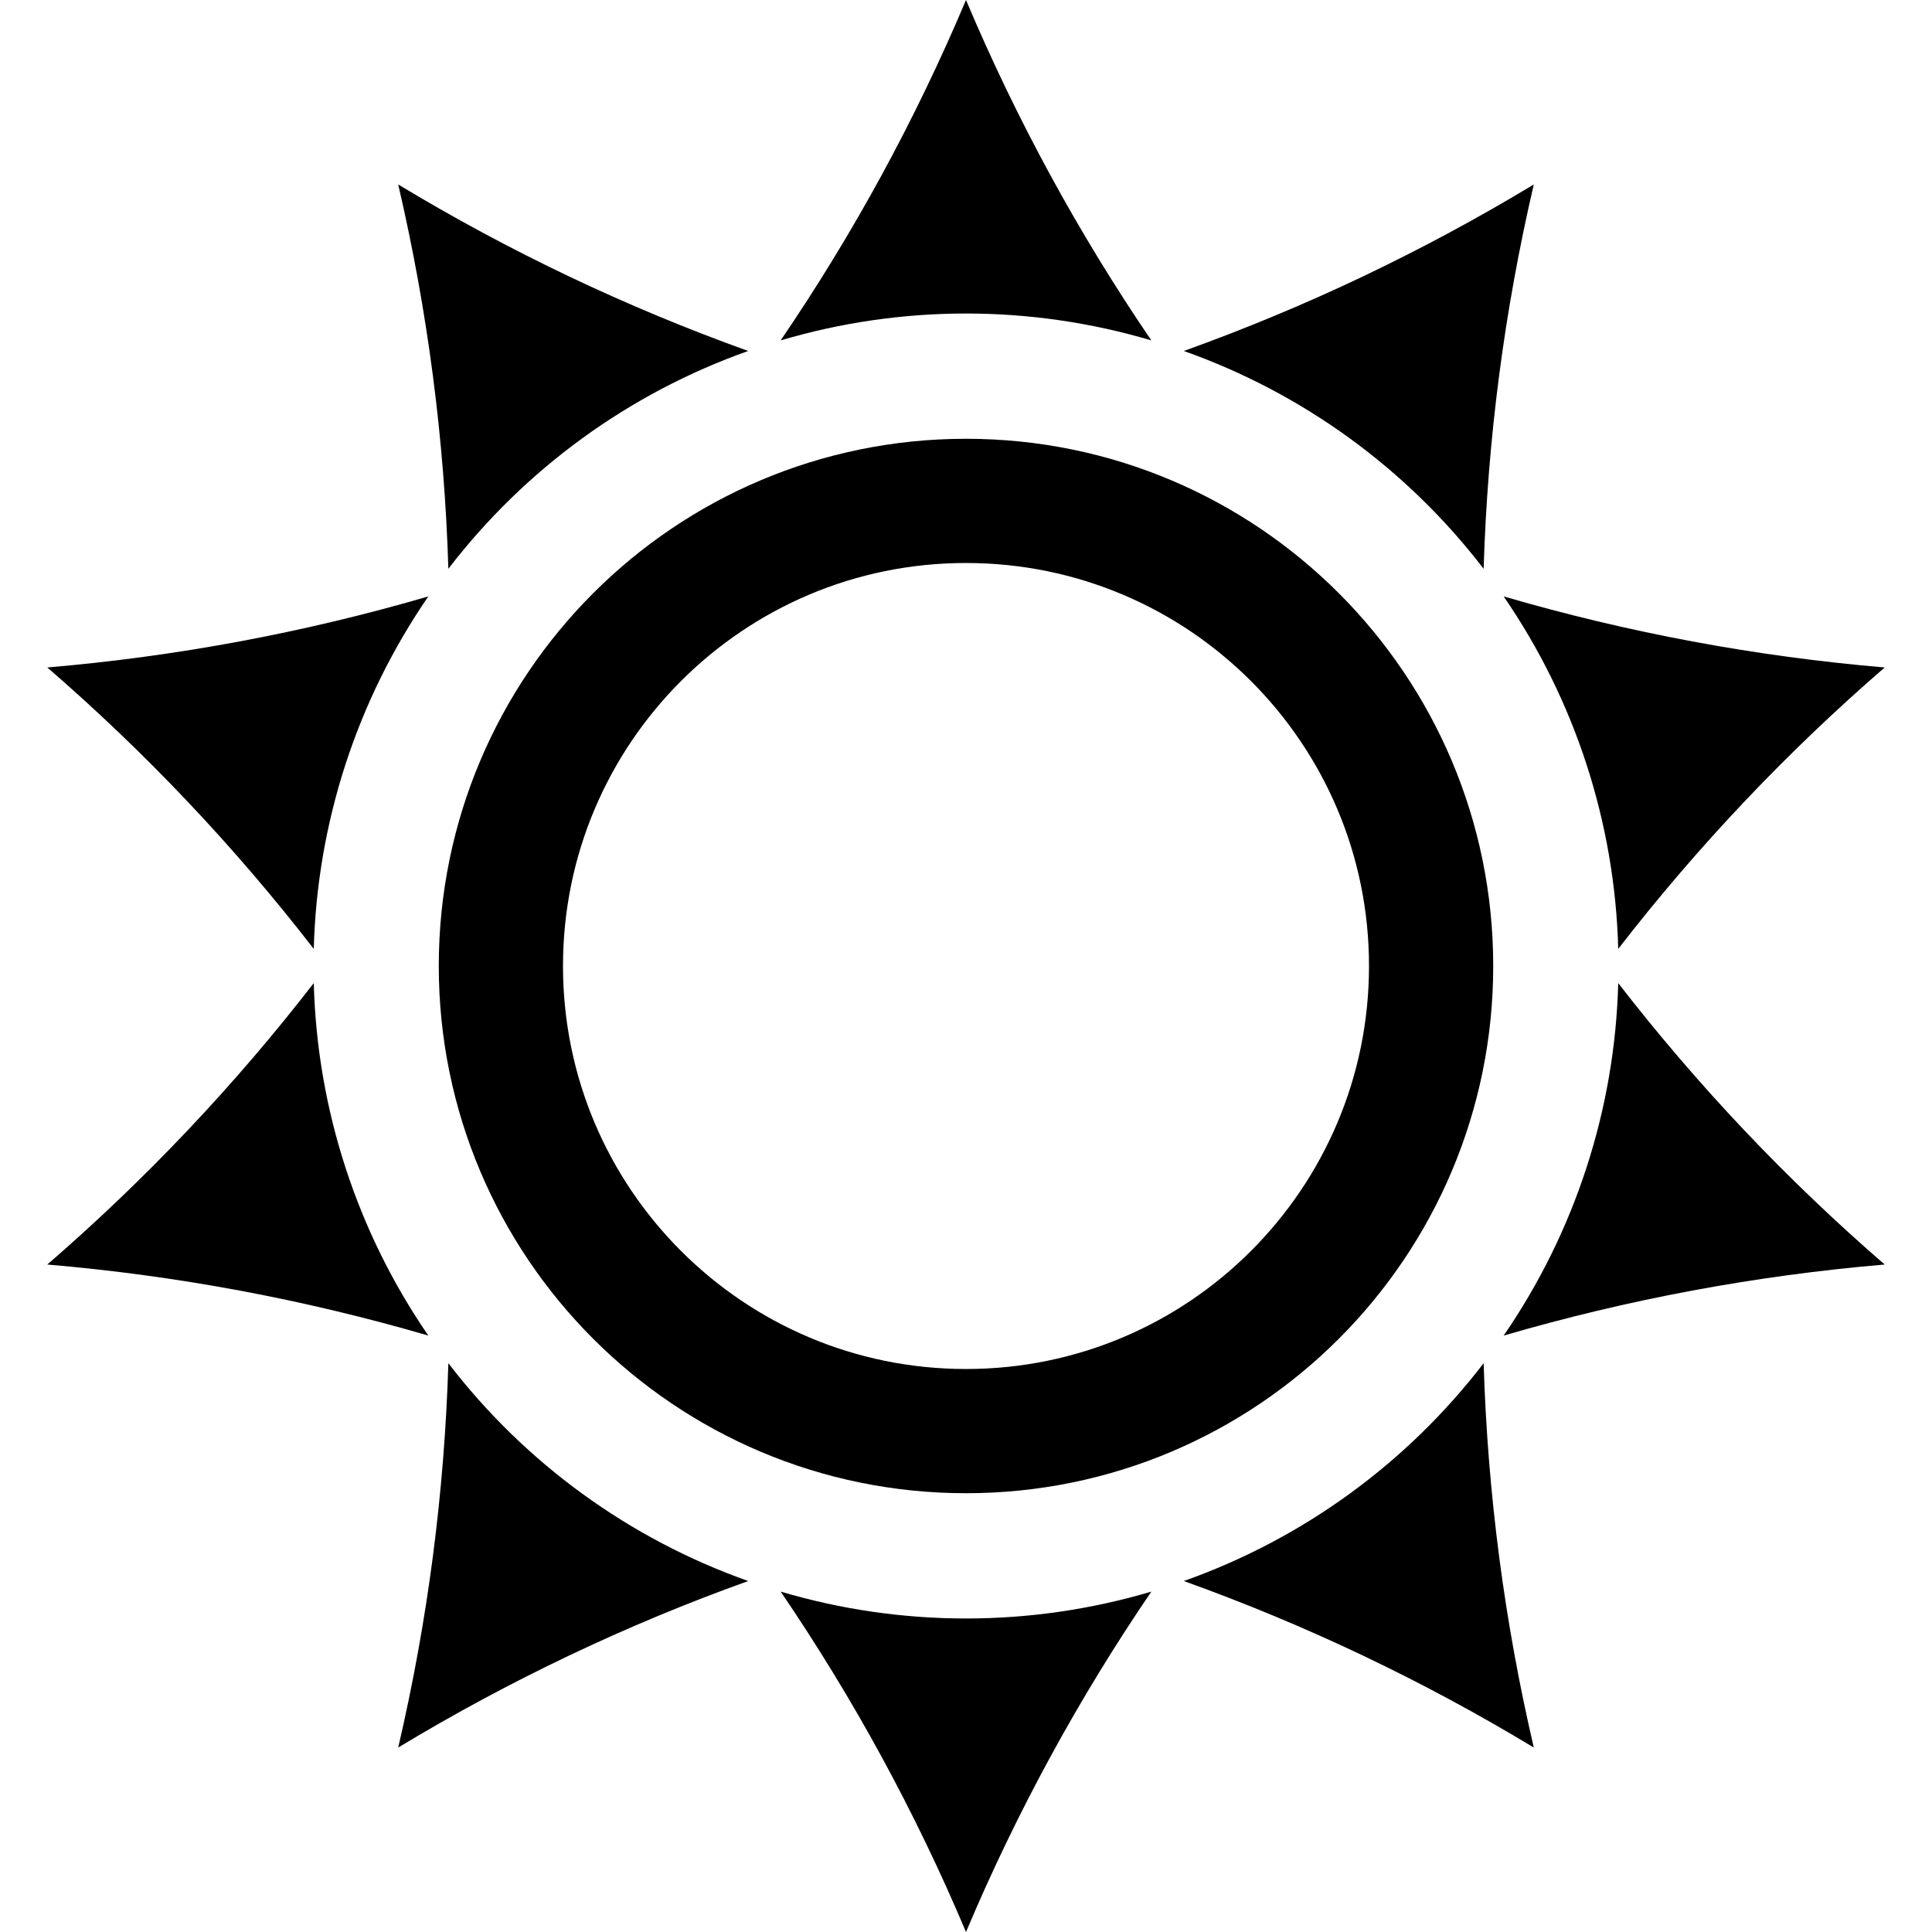
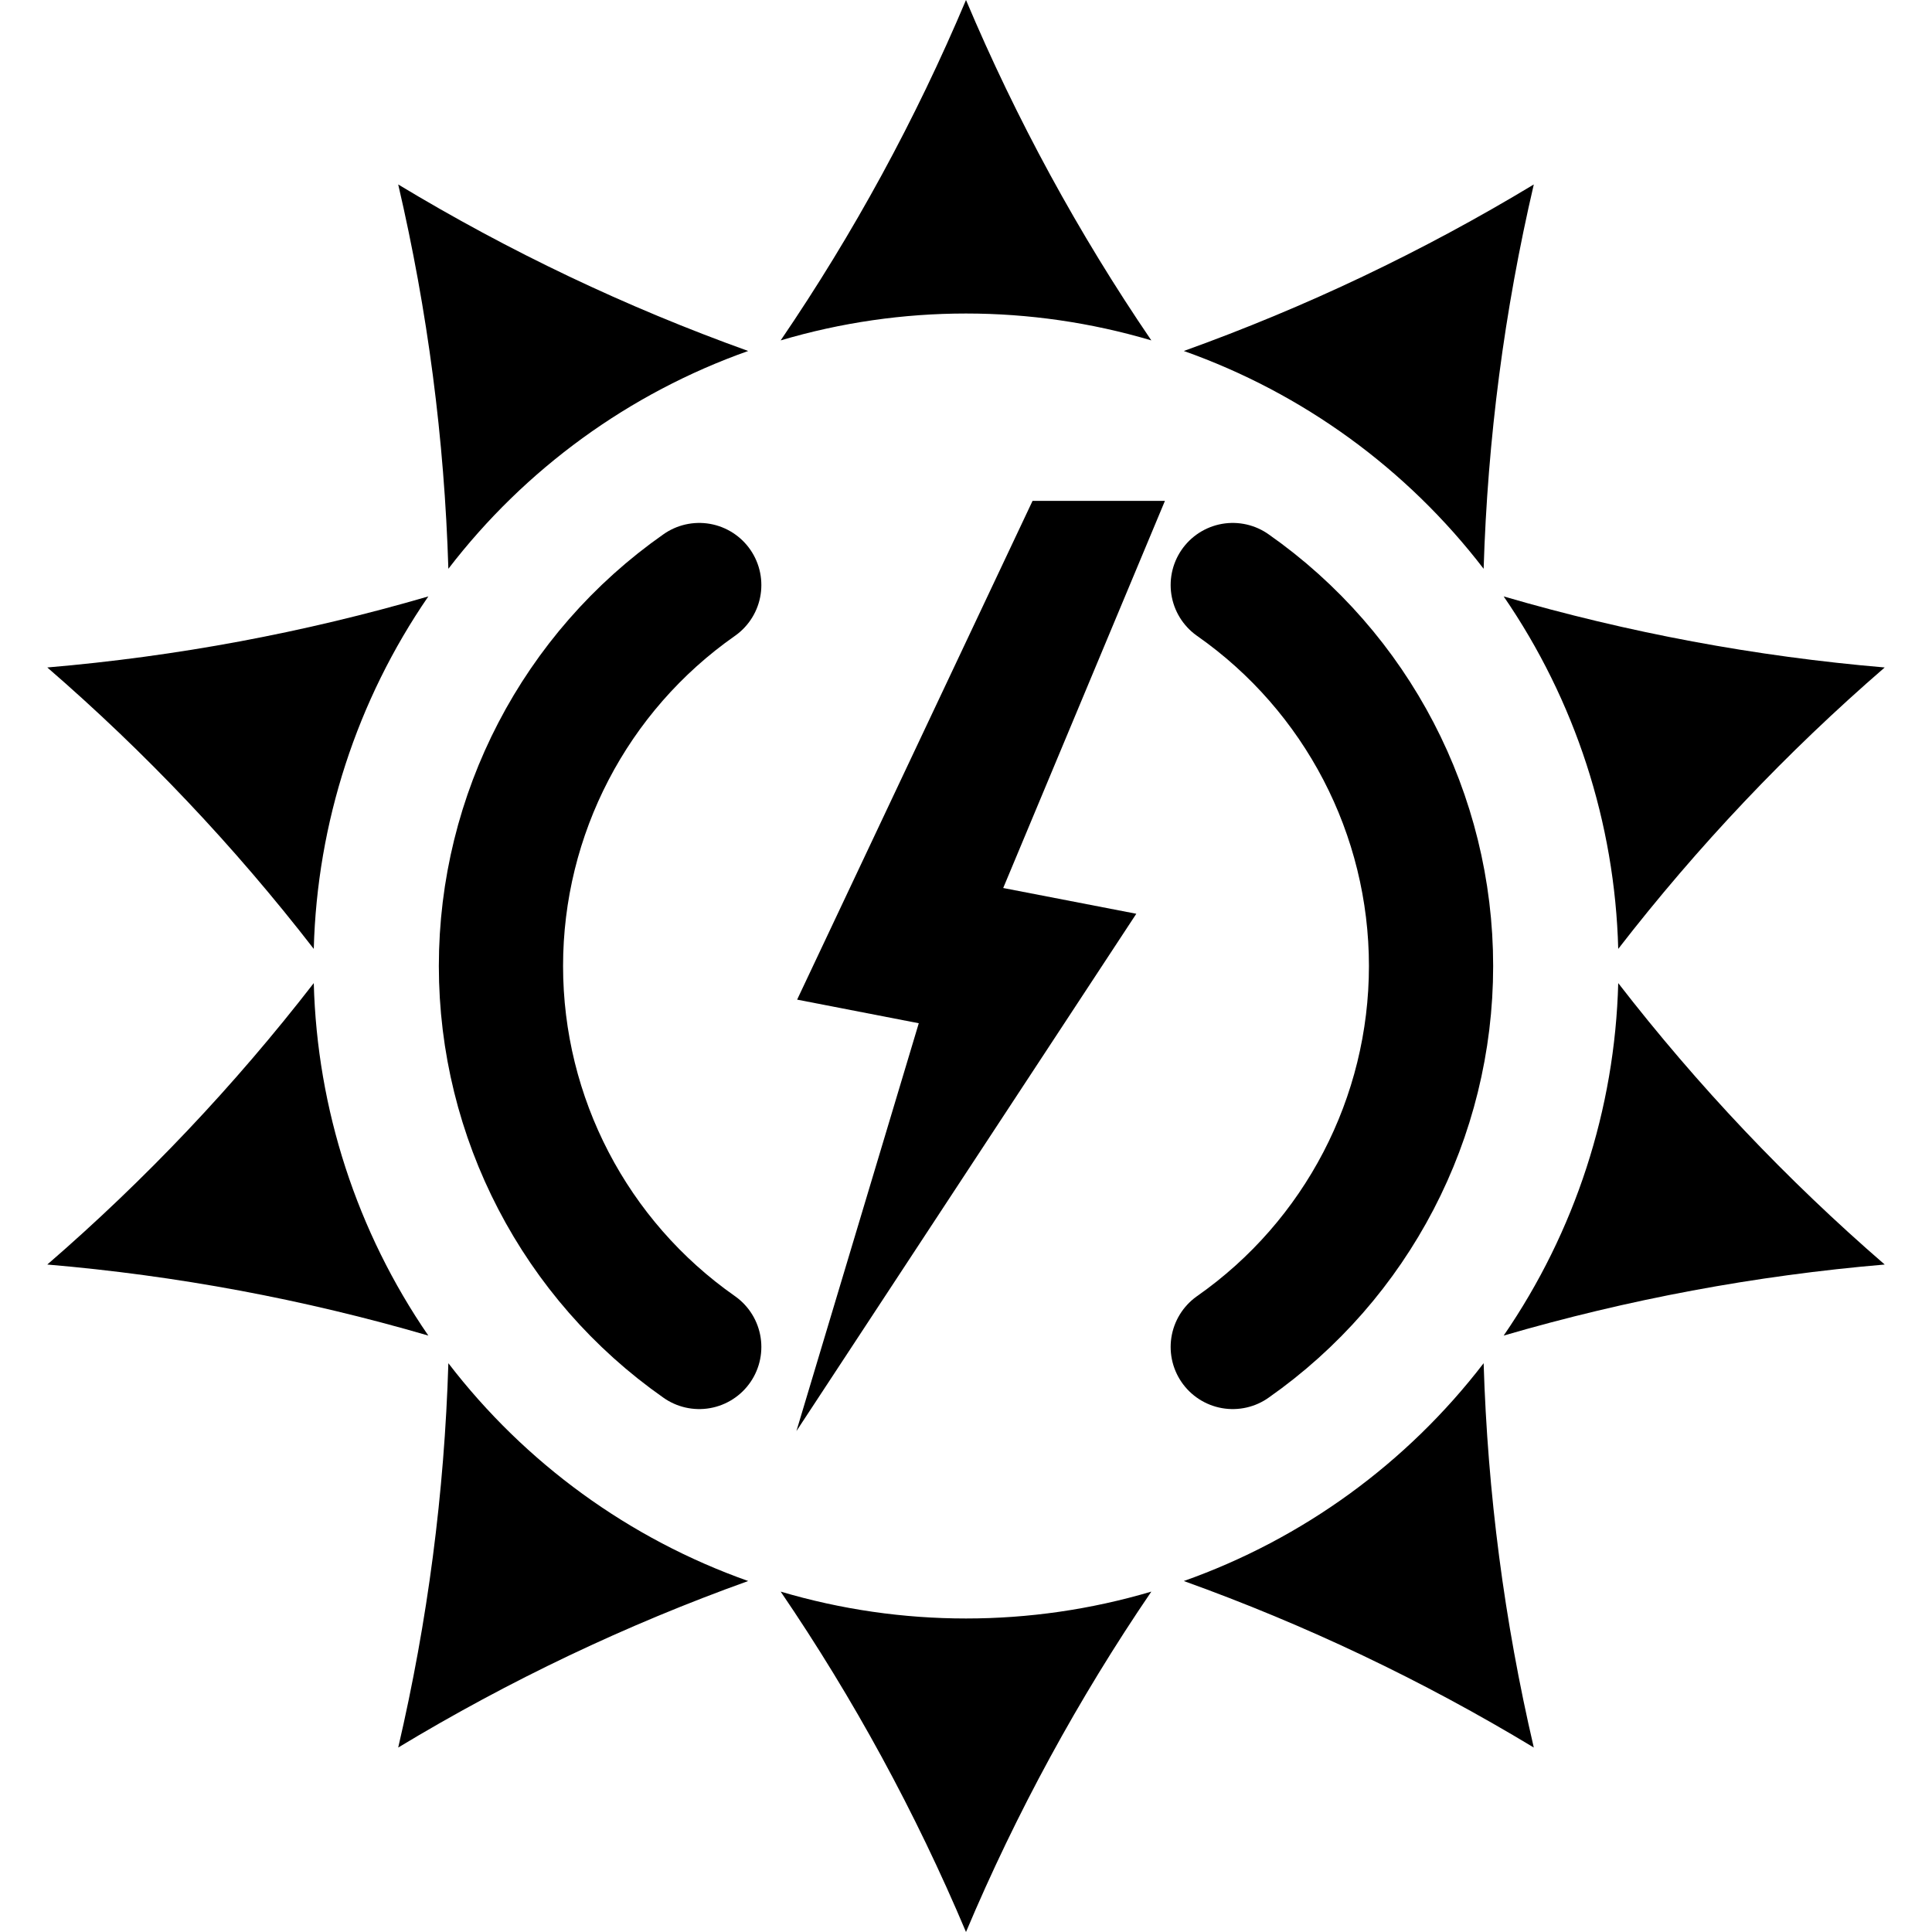
- <svg xmlns="http://www.w3.org/2000/svg" viewBox="2.5 2.5 27 27" role="img" aria-label="solstone menubar icon">
+ <svg xmlns="http://www.w3.org/2000/svg" viewBox="2.5 2.5 27 27" role="img" aria-label="solstone menubar offline icon">
  <path fill="#000000" d="M16 2.5 Q17.058 5.008 18.59 7.257 A9.118 9.118 0 0 0 13.41 7.257 Q14.942 5.008 16 2.5 Z M23.935 5.078 Q23.317 7.729 23.234 10.449 A9.118 9.118 0 0 0 19.044 7.405 Q21.605 6.485 23.935 5.078 Z M28.839 11.828 Q26.781 13.609 25.115 15.761 A9.118 9.118 0 0 0 23.514 10.835 Q26.127 11.597 28.839 11.828 Z M28.839 20.172 Q26.127 20.403 23.514 21.165 A9.118 9.118 0 0 0 25.115 16.239 Q26.781 18.391 28.839 20.172 Z M23.935 26.922 Q21.605 25.515 19.044 24.595 A9.118 9.118 0 0 0 23.234 21.551 Q23.317 24.271 23.935 26.922 Z M16 29.5 Q14.942 26.992 13.41 24.743 A9.118 9.118 0 0 0 18.59 24.743 Q17.058 26.992 16 29.5 Z M8.065 26.922 Q8.683 24.271 8.766 21.551 A9.118 9.118 0 0 0 12.956 24.595 Q10.395 25.515 8.065 26.922 Z M3.161 20.172 Q5.219 18.391 6.885 16.239 A9.118 9.118 0 0 0 8.486 21.165 Q5.873 20.403 3.161 20.172 Z M3.161 11.828 Q5.873 11.597 8.486 10.835 A9.118 9.118 0 0 0 6.885 15.761 Q5.219 13.609 3.161 11.828 Z M8.065 5.078 Q10.395 6.485 12.956 7.405 A9.118 9.118 0 0 0 8.766 10.449 Q8.683 7.729 8.065 5.078 Z" />
-   <circle cx="16" cy="16" r="6.5" fill="none" stroke="#000000" stroke-width="1.736" />
+   <path d="M12.272 21.324A6.5 6.5 0 0 1 12.272 10.676M19.728 10.676A6.5 6.5 0 0 1 19.728 21.324" fill="none" stroke="#000000" stroke-width="1.736" stroke-linecap="round" />
+   <path fill="#000000" d="M18.78 9.5 16.52 14.91 18.38 15.27 13.63 22.5 15.34 16.8 13.64 16.47 16.93 9.5Z" />
</svg>
